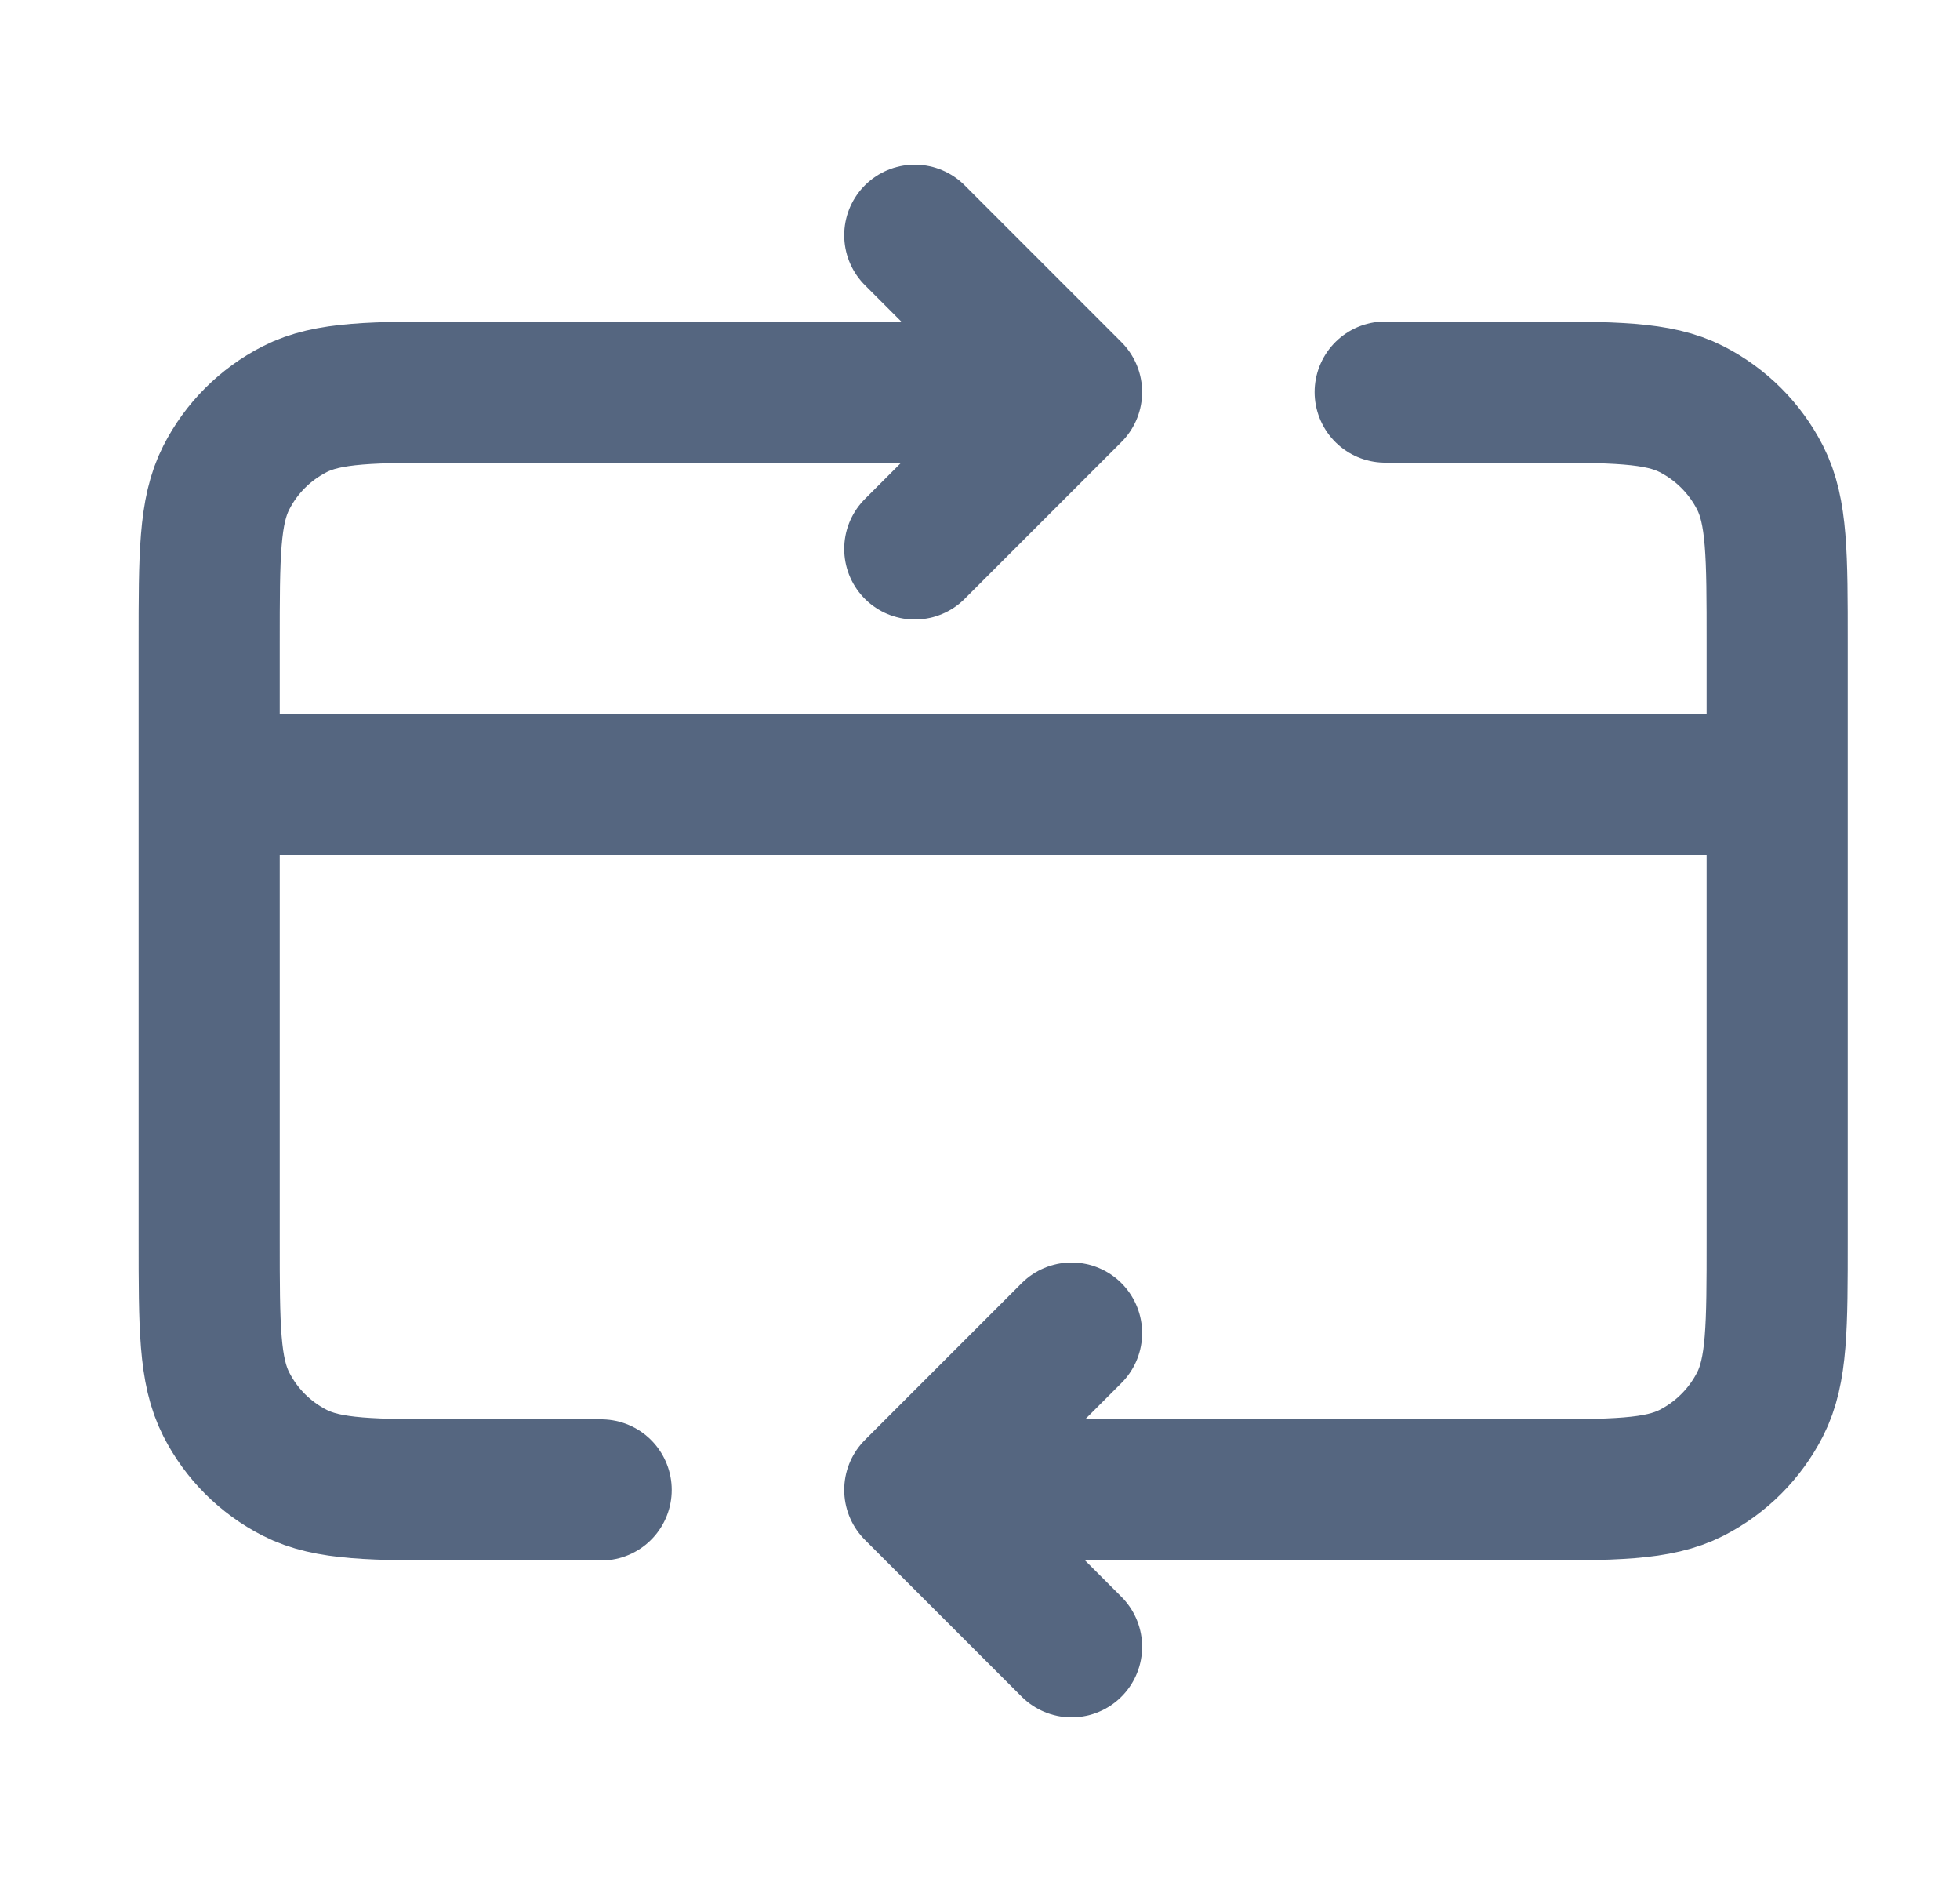
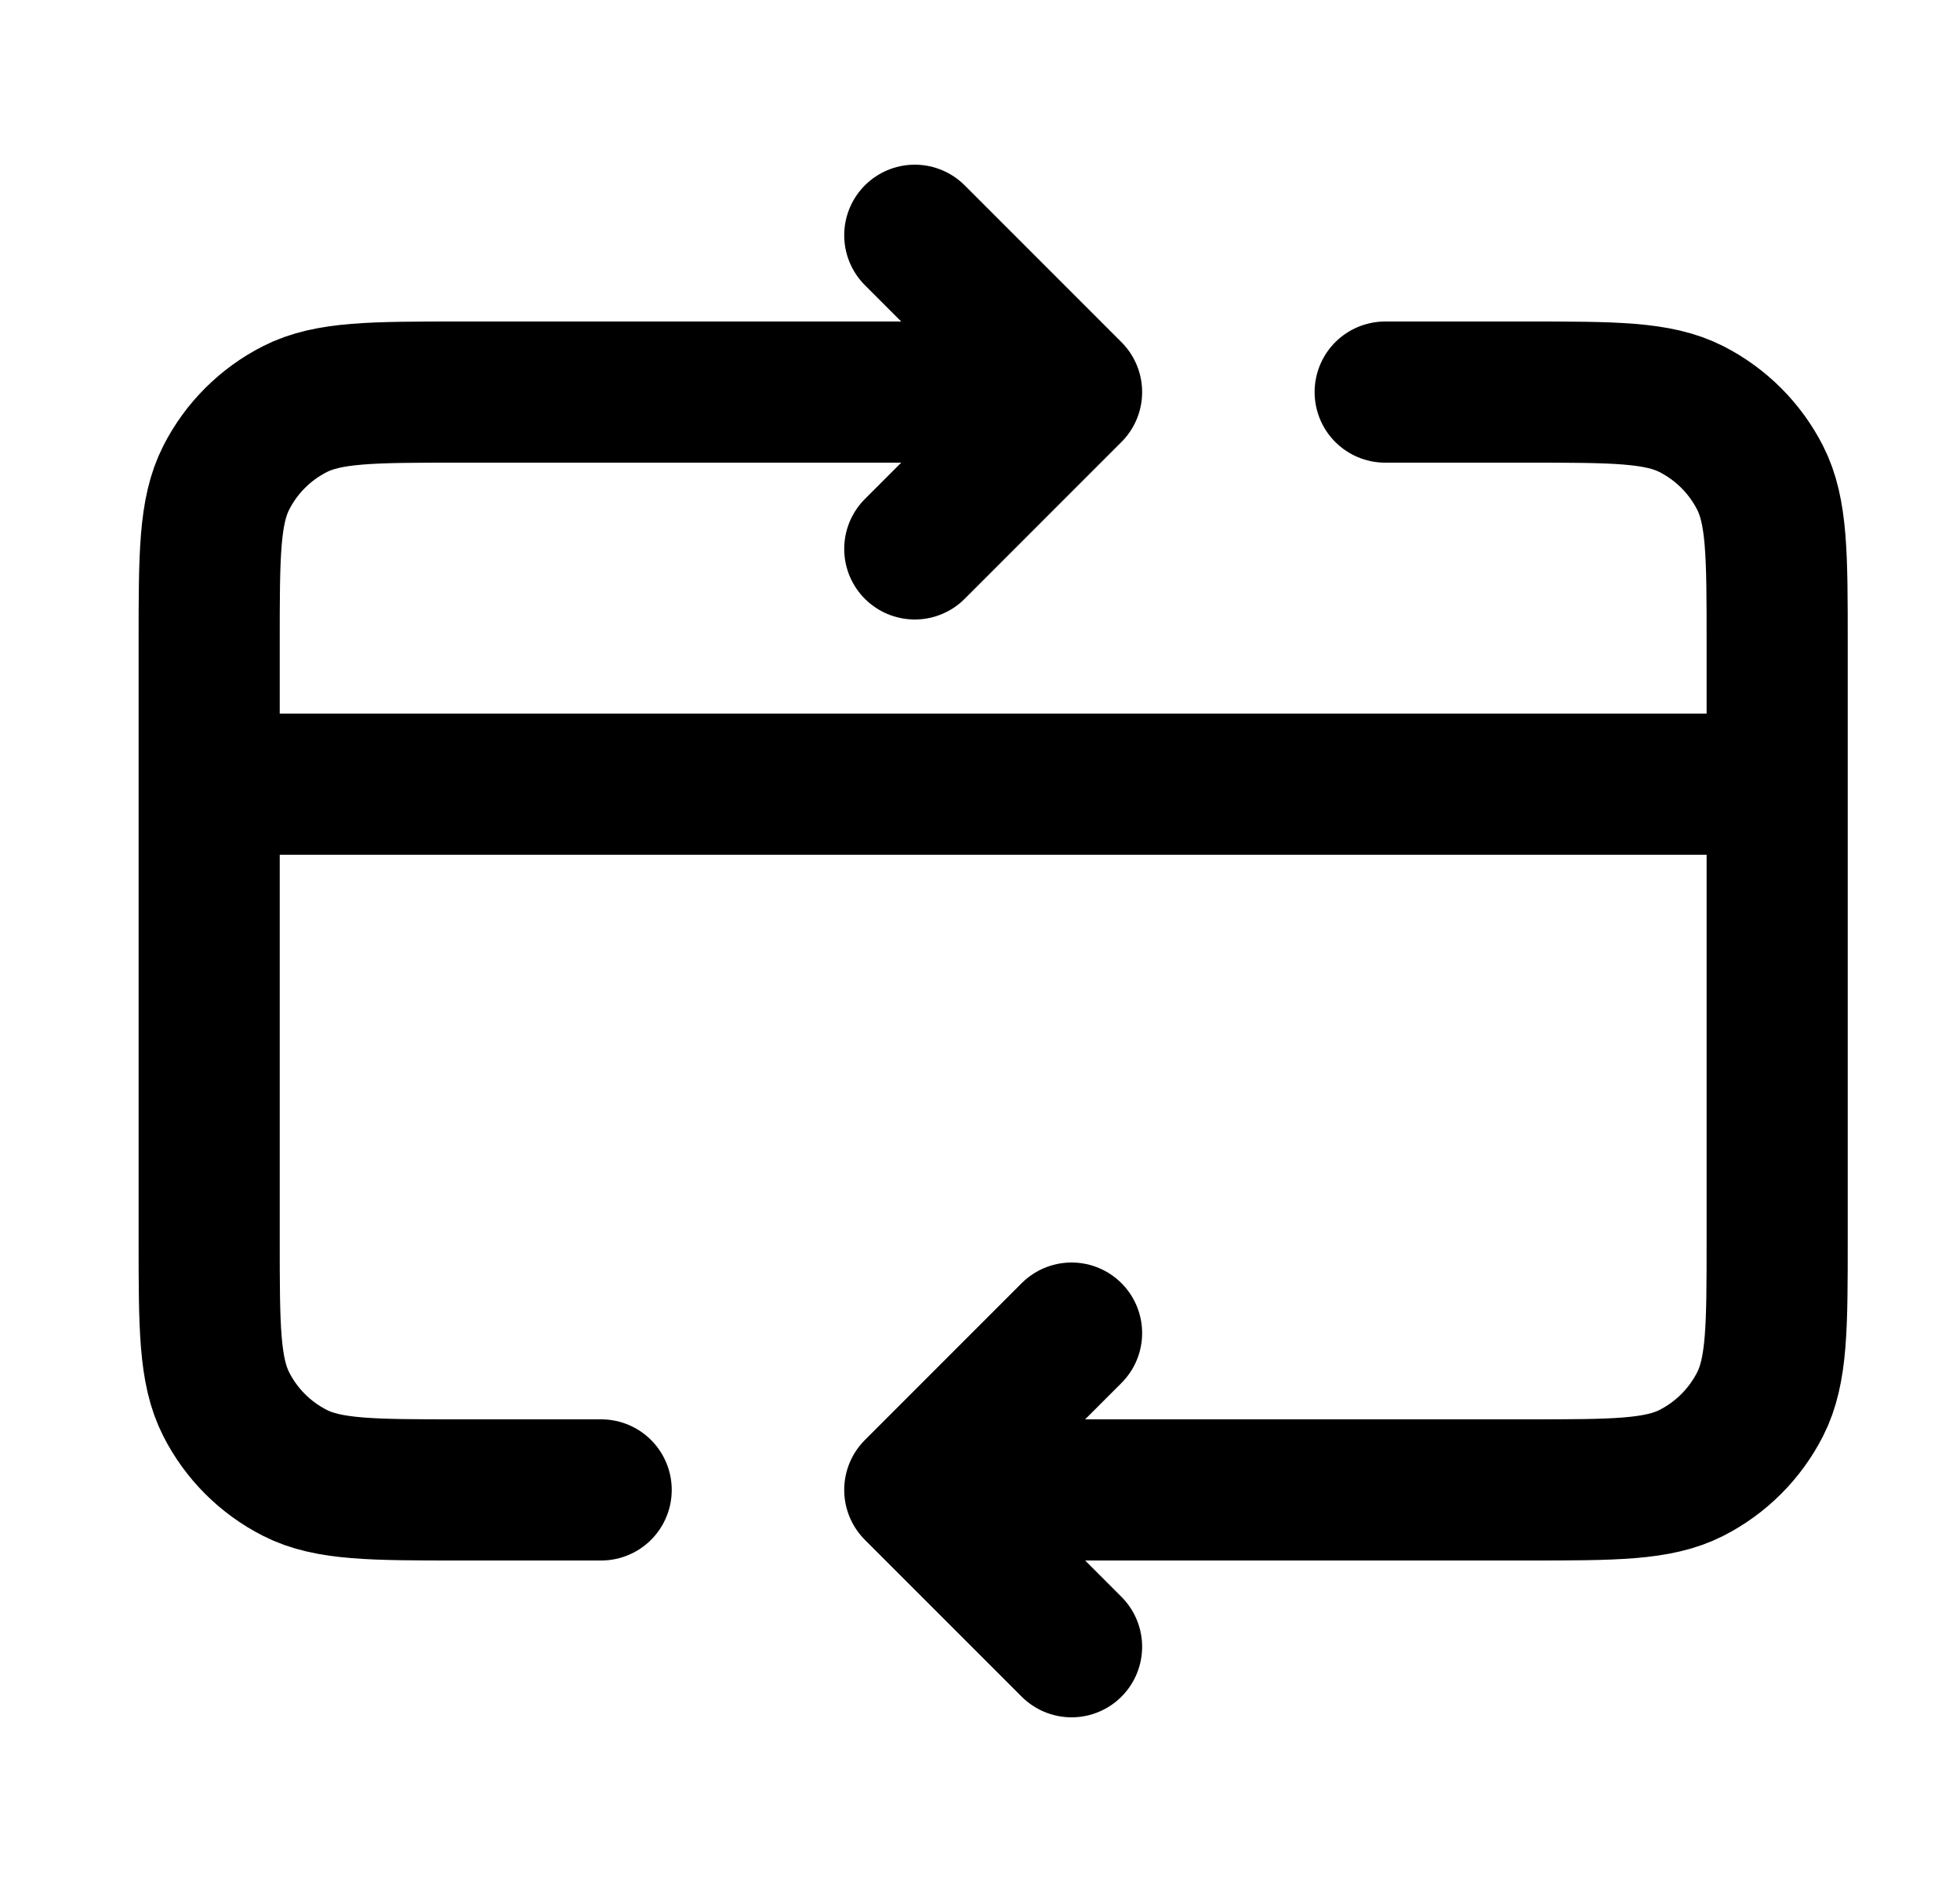
<svg xmlns="http://www.w3.org/2000/svg" width="25" height="24" viewBox="0 0 25 24" fill="none">
-   <path d="M22.668 10H2.668M11.668 19L19.468 19C20.588 19 21.148 19 21.576 18.782C21.952 18.59 22.258 18.284 22.45 17.908C22.668 17.48 22.668 16.92 22.668 15.8V8.2C22.668 7.08 22.668 6.52 22.45 6.092C22.258 5.716 21.952 5.41 21.576 5.218C21.148 5 20.588 5 19.468 5H17.668M11.668 19L13.668 21M11.668 19L13.668 17M7.668 19H5.868C4.748 19 4.188 19 3.76 18.782C3.383 18.59 3.077 18.284 2.886 17.908C2.668 17.48 2.668 16.92 2.668 15.8V8.2C2.668 7.08 2.668 6.52 2.886 6.092C3.077 5.716 3.383 5.41 3.76 5.218C4.188 5 4.748 5 5.868 5H13.668M13.668 5L11.668 7M13.668 5L11.668 3" stroke="#556680" stroke-width="1.8" stroke-linecap="round" stroke-linejoin="round" />
+   <path d="M22.668 10H2.668M11.668 19L19.468 19C20.588 19 21.148 19 21.576 18.782C21.952 18.59 22.258 18.284 22.45 17.908C22.668 17.48 22.668 16.92 22.668 15.8V8.2C22.668 7.08 22.668 6.52 22.45 6.092C22.258 5.716 21.952 5.41 21.576 5.218C21.148 5 20.588 5 19.468 5H17.668M11.668 19L13.668 21M11.668 19L13.668 17M7.668 19H5.868C4.748 19 4.188 19 3.76 18.782C3.383 18.59 3.077 18.284 2.886 17.908C2.668 17.48 2.668 16.92 2.668 15.8V8.2C2.668 7.08 2.668 6.52 2.886 6.092C3.077 5.716 3.383 5.41 3.76 5.218C4.188 5 4.748 5 5.868 5H13.668M13.668 5L11.668 7M13.668 5L11.668 3" stroke="black" stroke-width="1.8" stroke-linecap="round" stroke-linejoin="round" />
</svg>
